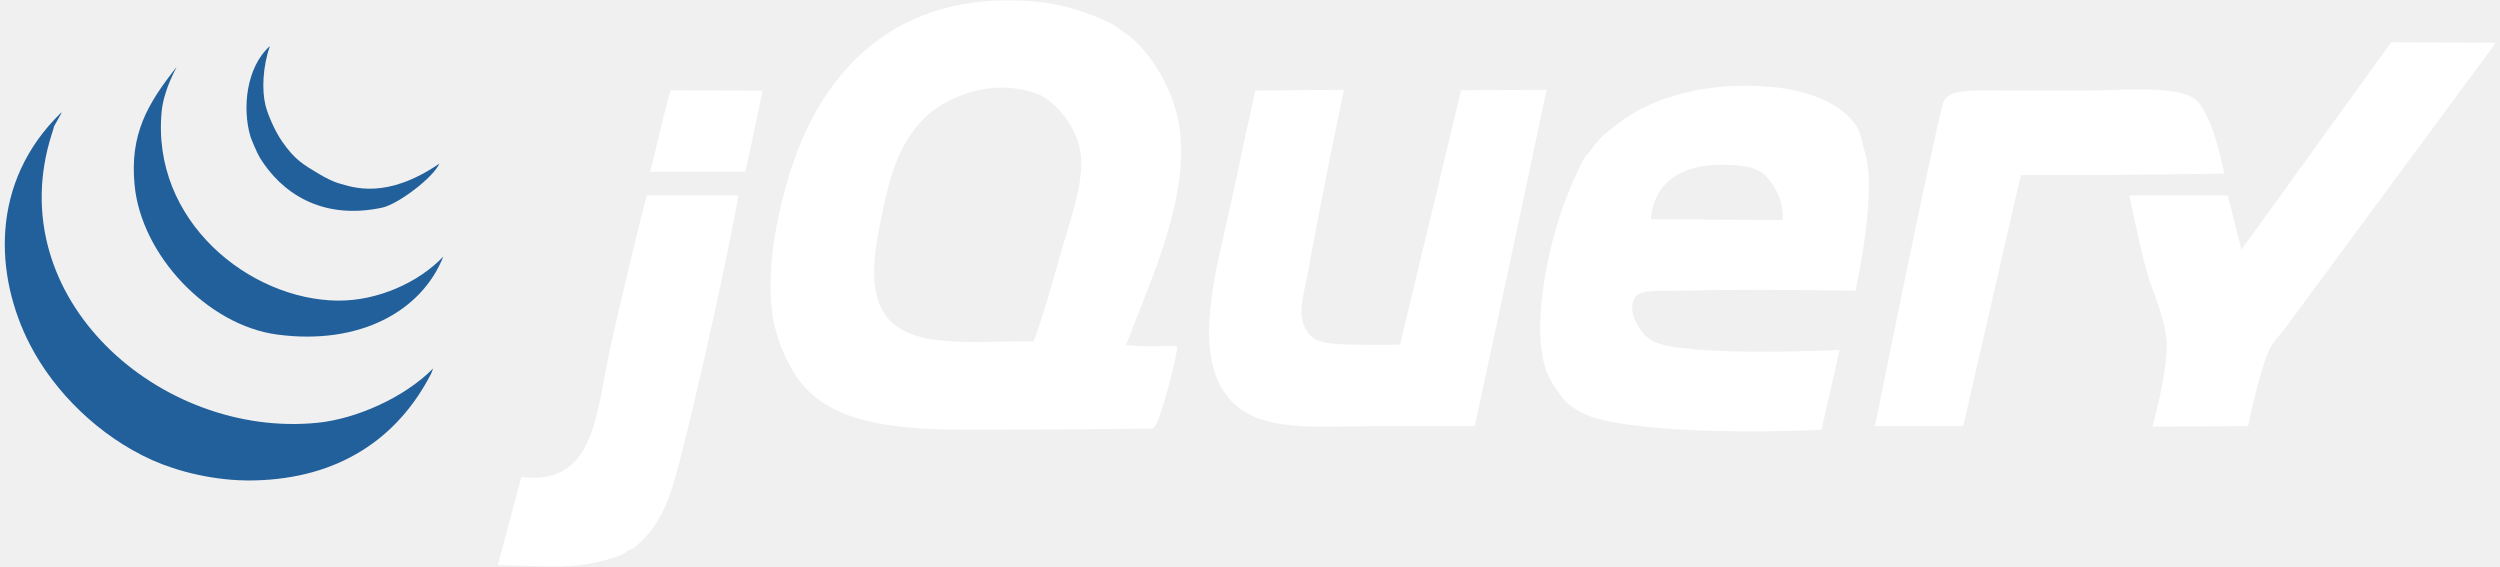
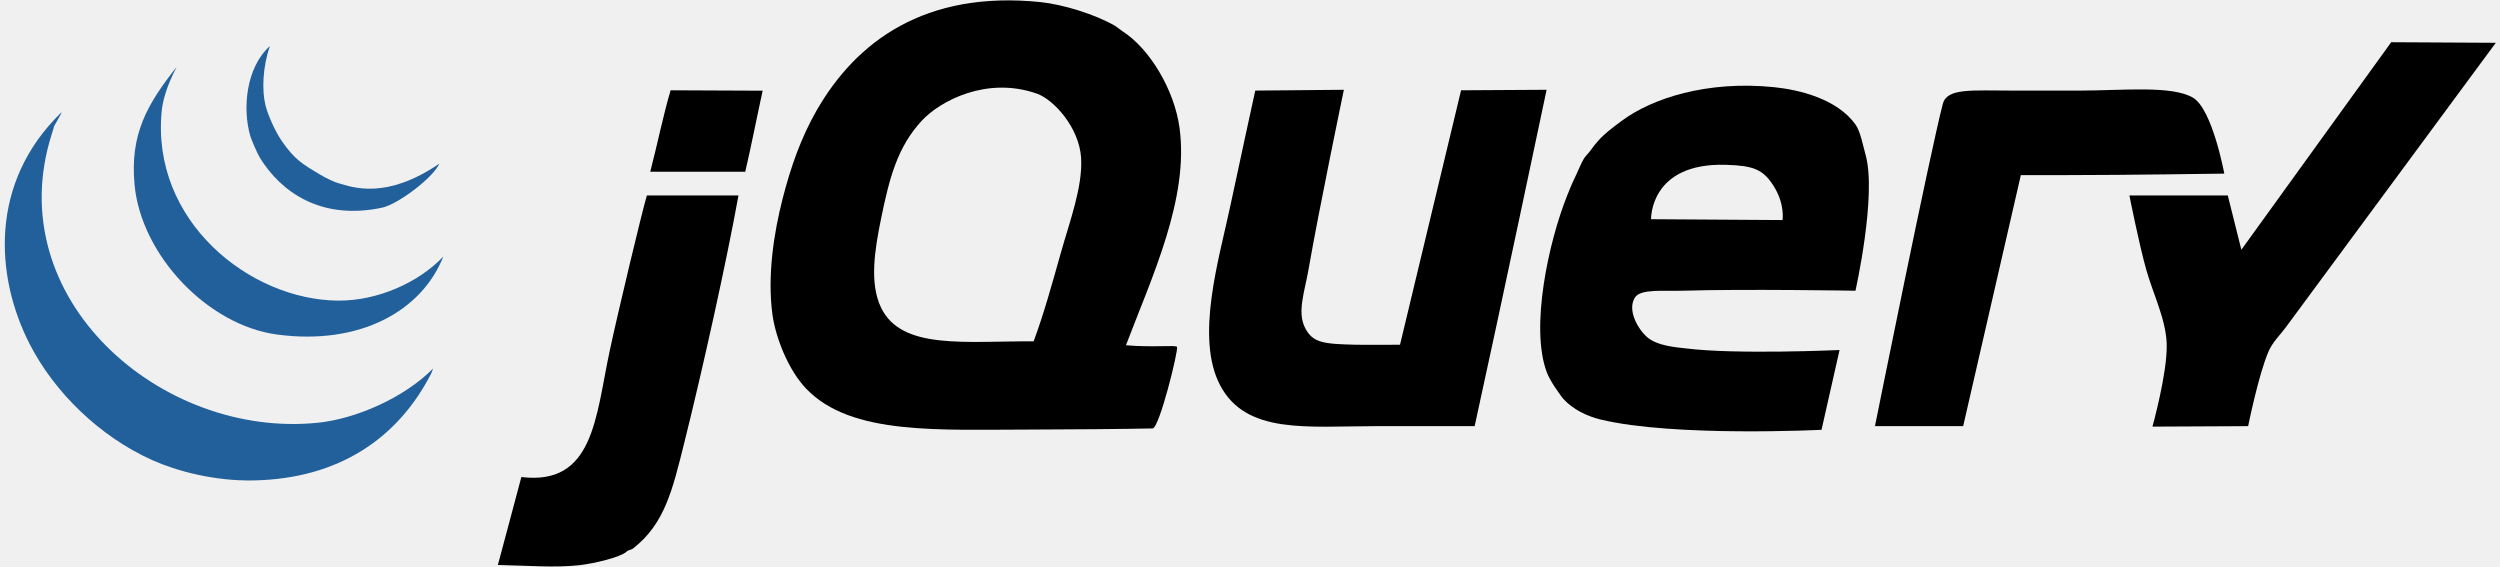
<svg xmlns="http://www.w3.org/2000/svg" width="512px" height="116px" viewBox="0 0 512 116" version="1.1">
  <defs />
  <g stroke="none" stroke-width="1" fill="none" fill-rule="evenodd">
    <g>
-       <path d="M489.718,8.646 L511.139,8.764 C511.139,8.764 471.314,62.728 468.062,67.126 C467.006,68.55 465.401,70.086 464.588,71.99 C462.531,76.776 460.419,87.275 460.419,87.275 L440.82,87.373 C440.82,87.373 443.87,76.429 443.744,70.6 C443.633,65.508 441.034,60.422 439.576,55.315 C438.102,50.146 436.101,40.029 436.101,40.029 L456.251,40.029 L459.03,51.146 L489.718,8.646" fill="#fff" />
-       <path d="M449.157,20.027 C453.11,22.41 455.536,35.556 455.536,35.556 C455.536,35.556 434.852,35.861 423.596,35.861 L413.869,35.861 L402.057,87.275 L383.993,87.275 C383.993,87.275 395.235,31.401 397.889,21.271 C398.75,17.992 403.781,18.554 412.278,18.554 L425.847,18.554 C434.609,18.554 444.85,17.435 449.157,20.027" fill="#fff" />
-       <path d="M365.06,45.067 C365.06,45.067 365.623,41.766 363.149,37.945 C361.037,34.687 359.086,33.929 353.527,33.756 C337.832,33.262 338.137,44.893 338.137,44.893 L365.06,45.067 L365.06,45.067 Z M382.082,31.748 C384.383,40.044 379.998,59.539 379.998,59.539 C379.998,59.539 357.104,59.157 344.564,59.539 C340.665,59.658 335.998,59.115 334.837,60.929 C333.204,63.471 335.434,67.384 337.324,69.037 C339.499,70.94 343.736,71.156 345.259,71.35 C355.437,72.643 376.74,71.684 376.74,71.684 L373.05,88.025 C373.05,88.025 342.946,89.533 327.889,85.94 C324.916,85.232 322.129,83.801 320.246,81.772 C319.732,81.217 319.287,80.46 318.8,79.806 C318.412,79.284 317.28,77.569 316.772,76.213 C313.333,67.049 317.175,49.492 320.941,40.085 C321.378,38.994 321.927,37.612 322.505,36.437 C323.227,34.972 323.838,33.318 324.415,32.442 C324.803,31.838 325.284,31.449 325.687,30.879 C326.152,30.205 326.693,29.552 327.194,28.969 C328.583,27.357 330.161,26.217 332.058,24.801 C338.331,20.103 349.684,16.456 363.323,17.852 C368.458,18.38 376.212,20.214 379.998,25.495 C381.012,26.906 381.513,29.705 382.082,31.748 L382.082,31.748 L382.082,31.748 Z" fill="#fff" />
-       <path d="M299.229,18.491 L316.745,18.387 C316.745,18.387 306.983,64.694 302.008,87.275 L281.859,87.275 C267.776,87.275 255.235,89.019 249.899,78.937 C244.723,69.148 249.663,53.05 251.983,42.113 C253.623,34.374 257.077,18.554 257.077,18.554 L275.225,18.387 C275.225,18.387 270.097,43.017 267.963,55.315 C267.199,59.72 265.623,63.868 267.269,67.126 C268.832,70.225 271.021,70.447 277.69,70.6 C279.803,70.649 286.723,70.6 286.723,70.6 L299.229,18.491" fill="#fff" />
-       <path d="M217.244,51.84 C219.078,45.324 221.753,38.258 221.413,32.386 C221.045,26.106 215.779,20.388 212.381,19.186 C202.147,15.573 192.566,20.624 188.758,24.744 C183.832,30.08 182.164,36.313 180.42,44.893 C179.122,51.264 178.058,57.989 180.42,62.957 C184.602,71.74 197.644,69.822 211.686,69.906 C213.77,64.32 215.493,58.045 217.244,51.84 L217.244,51.84 L217.244,51.84 Z M241.562,26.134 C243.563,40.682 235.886,56.74 230.598,70.704 C235.99,71.191 240.715,70.629 241.055,71.031 C241.409,71.552 237.441,87.699 236.058,87.74 C231.779,87.852 217.599,87.97 211.686,87.97 C192.391,87.97 174.341,89.227 165.136,79.633 C161.398,75.735 158.813,69.05 158.187,64.347 C157.145,56.496 158.451,47.852 160.272,40.725 C161.919,34.29 164.03,28.218 167.22,22.659 C175.328,8.507 189.432,-1.998 213.075,0.427 C217.661,0.899 224.247,2.907 228.361,5.29 C228.645,5.457 229.64,6.249 229.868,6.388 C235.427,9.925 240.492,18.366 241.562,26.134 L241.562,26.134 L241.562,26.134 Z" fill="#fff" />
-       <path d="M156.193,18.574 C155.026,23.889 153.859,29.914 152.629,35.166 L133.175,35.166 C134.682,29.344 135.836,23.556 137.344,18.491 C143.569,18.491 149.357,18.574 156.193,18.574" fill="#fff" />
-       <path d="M132.48,40.029 L151.239,40.029 C148.787,53.606 143.931,75.505 140.123,90.749 C137.74,100.288 136.149,107.25 129.701,112.287 C129.124,112.739 128.792,112.524 128.312,112.982 C127.123,114.115 121.627,115.429 118.585,115.761 C113.638,116.297 108.045,115.831 101.965,115.706 C103.556,109.891 105.356,102.908 106.774,97.697 C121.593,99.49 121.969,85.482 124.838,71.99 C126.498,64.194 131.529,43.156 132.48,40.029" fill="#fff" />
+       <path d="M489.718,8.646 L511.139,8.764 C511.139,8.764 471.314,62.728 468.062,67.126 C467.006,68.55 465.401,70.086 464.588,71.99 C462.531,76.776 460.419,87.275 460.419,87.275 L440.82,87.373 C440.82,87.373 443.87,76.429 443.744,70.6 C443.633,65.508 441.034,60.422 439.576,55.315 C438.102,50.146 436.101,40.029 436.101,40.029 L456.251,40.029 L459.03,51.146 L489.718,8.646" fill="#000" />
+       <path d="M449.157,20.027 C453.11,22.41 455.536,35.556 455.536,35.556 C455.536,35.556 434.852,35.861 423.596,35.861 L413.869,35.861 L402.057,87.275 L383.993,87.275 C383.993,87.275 395.235,31.401 397.889,21.271 C398.75,17.992 403.781,18.554 412.278,18.554 L425.847,18.554 C434.609,18.554 444.85,17.435 449.157,20.027" fill="#000" />
+       <path d="M365.06,45.067 C365.06,45.067 365.623,41.766 363.149,37.945 C361.037,34.687 359.086,33.929 353.527,33.756 C337.832,33.262 338.137,44.893 338.137,44.893 L365.06,45.067 L365.06,45.067 Z M382.082,31.748 C384.383,40.044 379.998,59.539 379.998,59.539 C379.998,59.539 357.104,59.157 344.564,59.539 C340.665,59.658 335.998,59.115 334.837,60.929 C333.204,63.471 335.434,67.384 337.324,69.037 C339.499,70.94 343.736,71.156 345.259,71.35 C355.437,72.643 376.74,71.684 376.74,71.684 L373.05,88.025 C373.05,88.025 342.946,89.533 327.889,85.94 C324.916,85.232 322.129,83.801 320.246,81.772 C319.732,81.217 319.287,80.46 318.8,79.806 C318.412,79.284 317.28,77.569 316.772,76.213 C313.333,67.049 317.175,49.492 320.941,40.085 C321.378,38.994 321.927,37.612 322.505,36.437 C323.227,34.972 323.838,33.318 324.415,32.442 C324.803,31.838 325.284,31.449 325.687,30.879 C326.152,30.205 326.693,29.552 327.194,28.969 C328.583,27.357 330.161,26.217 332.058,24.801 C338.331,20.103 349.684,16.456 363.323,17.852 C368.458,18.38 376.212,20.214 379.998,25.495 C381.012,26.906 381.513,29.705 382.082,31.748 L382.082,31.748 L382.082,31.748 Z" fill="#000" />
+       <path d="M299.229,18.491 L316.745,18.387 C316.745,18.387 306.983,64.694 302.008,87.275 L281.859,87.275 C267.776,87.275 255.235,89.019 249.899,78.937 C244.723,69.148 249.663,53.05 251.983,42.113 C253.623,34.374 257.077,18.554 257.077,18.554 L275.225,18.387 C275.225,18.387 270.097,43.017 267.963,55.315 C267.199,59.72 265.623,63.868 267.269,67.126 C268.832,70.225 271.021,70.447 277.69,70.6 C279.803,70.649 286.723,70.6 286.723,70.6 L299.229,18.491" fill="#000" />
+       <path d="M217.244,51.84 C219.078,45.324 221.753,38.258 221.413,32.386 C221.045,26.106 215.779,20.388 212.381,19.186 C202.147,15.573 192.566,20.624 188.758,24.744 C183.832,30.08 182.164,36.313 180.42,44.893 C179.122,51.264 178.058,57.989 180.42,62.957 C184.602,71.74 197.644,69.822 211.686,69.906 C213.77,64.32 215.493,58.045 217.244,51.84 L217.244,51.84 L217.244,51.84 Z M241.562,26.134 C243.563,40.682 235.886,56.74 230.598,70.704 C235.99,71.191 240.715,70.629 241.055,71.031 C241.409,71.552 237.441,87.699 236.058,87.74 C231.779,87.852 217.599,87.97 211.686,87.97 C192.391,87.97 174.341,89.227 165.136,79.633 C161.398,75.735 158.813,69.05 158.187,64.347 C157.145,56.496 158.451,47.852 160.272,40.725 C161.919,34.29 164.03,28.218 167.22,22.659 C175.328,8.507 189.432,-1.998 213.075,0.427 C217.661,0.899 224.247,2.907 228.361,5.29 C228.645,5.457 229.64,6.249 229.868,6.388 C235.427,9.925 240.492,18.366 241.562,26.134 L241.562,26.134 L241.562,26.134 Z" fill="#000" />
+       <path d="M156.193,18.574 C155.026,23.889 153.859,29.914 152.629,35.166 L133.175,35.166 C134.682,29.344 135.836,23.556 137.344,18.491 C143.569,18.491 149.357,18.574 156.193,18.574" fill="#000" />
+       <path d="M132.48,40.029 L151.239,40.029 C148.787,53.606 143.931,75.505 140.123,90.749 C137.74,100.288 136.149,107.25 129.701,112.287 C129.124,112.739 128.792,112.524 128.312,112.982 C127.123,114.115 121.627,115.429 118.585,115.761 C113.638,116.297 108.045,115.831 101.965,115.706 C103.556,109.891 105.356,102.908 106.774,97.697 C121.593,99.49 121.969,85.482 124.838,71.99 C126.498,64.194 131.529,43.156 132.48,40.029" fill="#000" />
      <g transform="translate(0, 8.827586)" fill="#21609B">
        <path d="M88.708,66.637 L88.306,67.678 C81.455,81.018 69.317,89.203 52.003,89.564 C43.909,89.73 36.197,87.654 31.159,85.395 C20.287,80.511 11.142,71.451 6.148,61.773 C-1.016,47.898 -2.308,28.596 12.588,14.18 C12.818,14.18 10.781,17.306 11.011,17.306 L10.601,18.64 C-0.133,52.247 32.938,81.046 65.086,77.752 C72.812,76.961 82.664,72.73 88.708,66.637" />
        <path d="M69.254,52.74 C77.342,52.796 85.79,49.016 90.793,43.708 C86.416,54.818 73.744,61.96 56.749,59.688 C42.52,57.784 28.964,43.465 27.568,29.117 C26.547,18.675 30.186,12.443 36.183,4.884 C34.099,8.837 33.32,11.887 33.126,13.832 C30.848,36.42 51.17,52.622 69.254,52.74" />
        <path d="M89.981,24.685 C88.723,27.569 81.484,33.015 78.287,33.696 C65.628,36.392 57.521,30.389 53.274,23.559 C52.643,22.538 51.476,19.752 51.267,19.043 C49.62,13.443 50.377,4.974 55.29,0.589 C53.81,4.758 53.594,9.6 54.373,12.748 C54.845,14.652 56.283,17.974 57.722,20.064 C60.34,23.872 62.001,24.797 65.364,26.818 C66.879,27.728 68.504,28.458 69.206,28.659 C72.395,29.597 79.128,32.071 89.981,24.685" />
      </g>
    </g>
  </g>
</svg>
